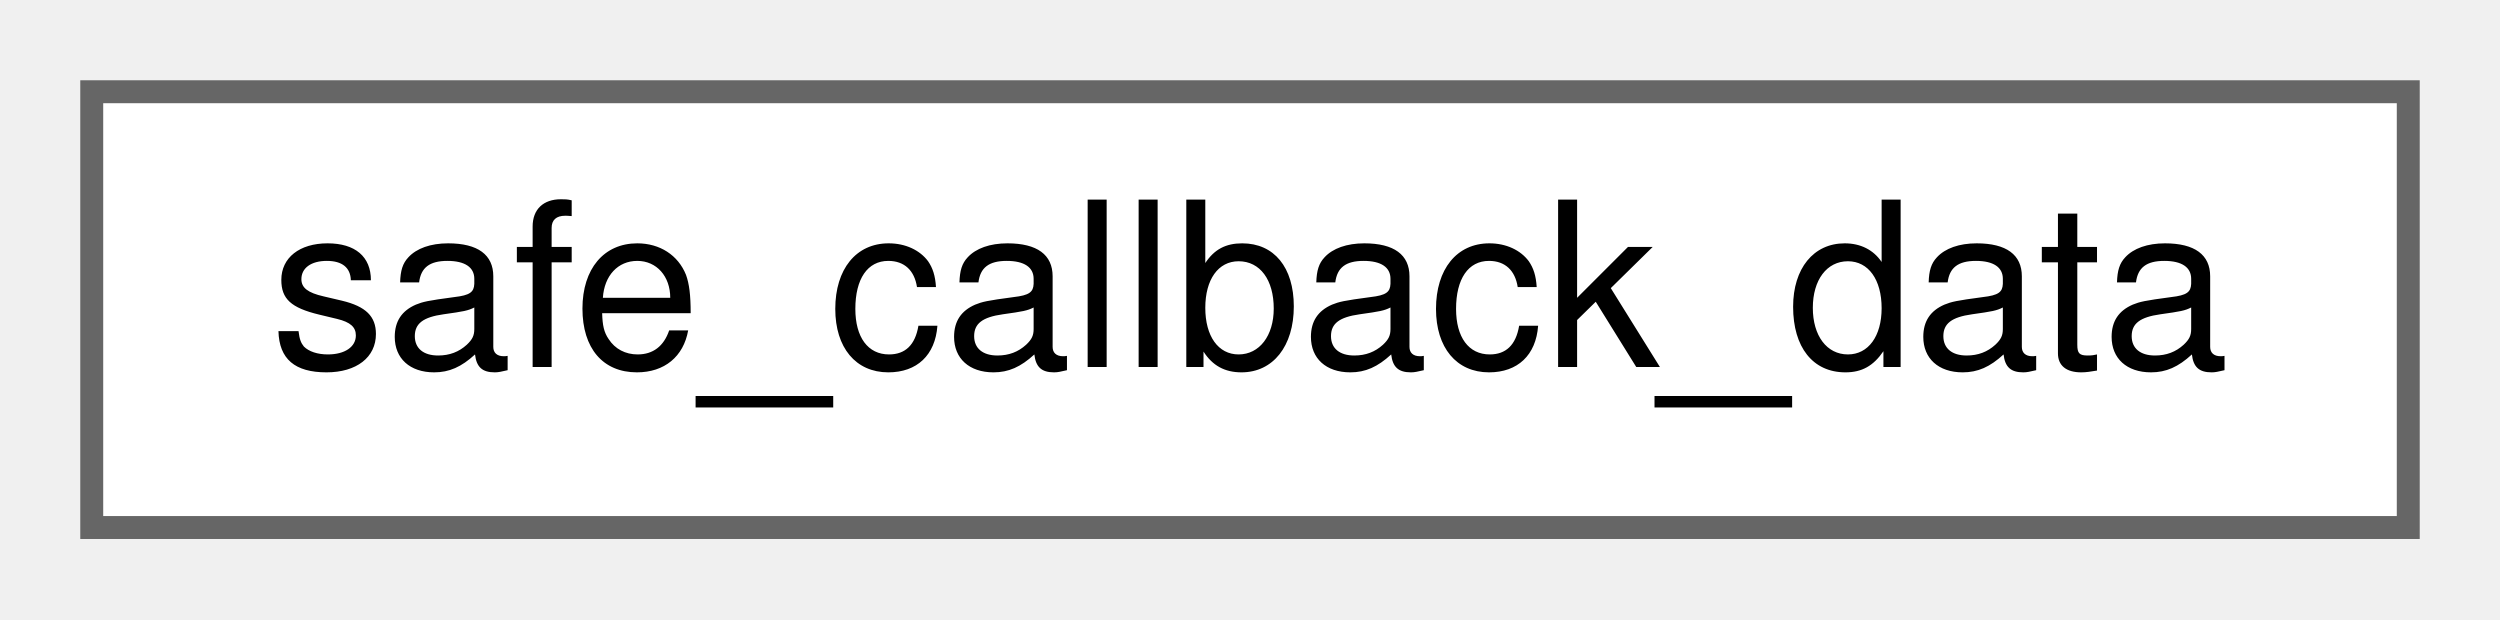
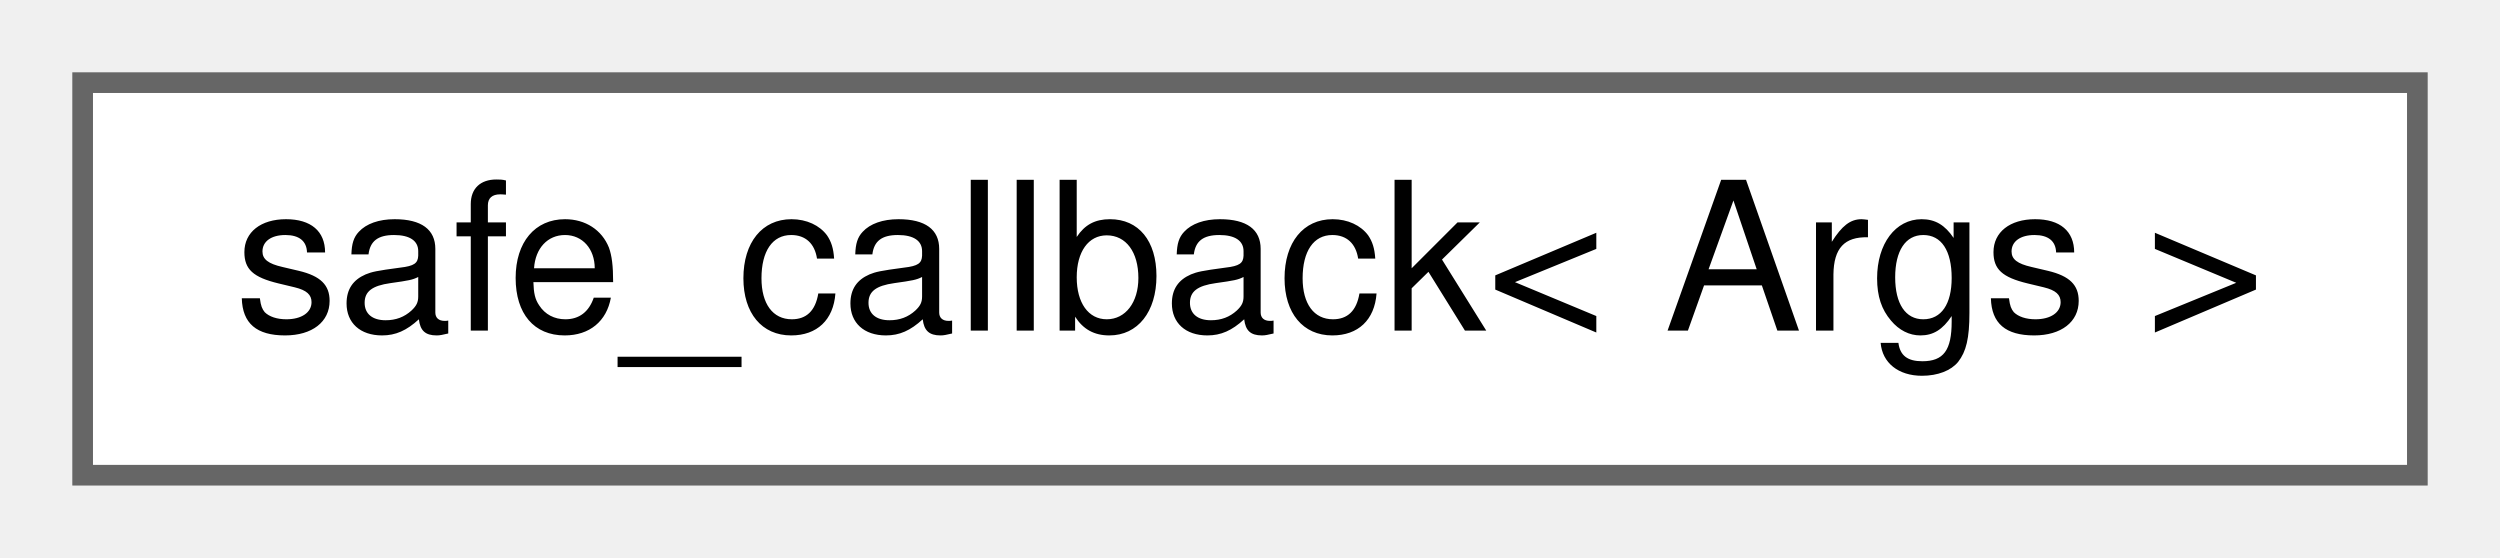
- <svg xmlns="http://www.w3.org/2000/svg" xmlns:xlink="http://www.w3.org/1999/xlink" width="109pt" height="27pt" viewBox="0.00 0.00 109.00 27.00">
+ <svg xmlns="http://www.w3.org/2000/svg" xmlns:xlink="http://www.w3.org/1999/xlink" width="121pt" height="27pt" viewBox="0.00 0.00 121.00 27.00">
  <g id="graph0" class="graph" transform="scale(1 1) rotate(0) translate(4 23)">
    <g id="node1" class="node">
      <g id="a_node1">
-         <a xlink:href="d5/d1d/structsafe__callback__data.html" target="_top" xlink:title=" ">
-           <polygon fill="white" stroke="#666666" points="101,-19 0,-19 0,0 101,0 101,-19" />
-           <text text-anchor="middle" x="50.5" y="-7" font-family="Helvetica,sans-Serif" font-size="10.00">safe_callback_data</text>
+         <a xlink:href="d1/d7b/classsafe__callback.html" target="_top" xlink:title=" ">
+           <polygon fill="white" stroke="#666666" points="113,-19 0,-19 0,0 113,0 113,-19" />
+           <text text-anchor="middle" x="56.5" y="-7" font-family="Helvetica,sans-Serif" font-size="10.00">safe_callback&lt; Args &gt;</text>
        </a>
      </g>
    </g>
  </g>
</svg>
